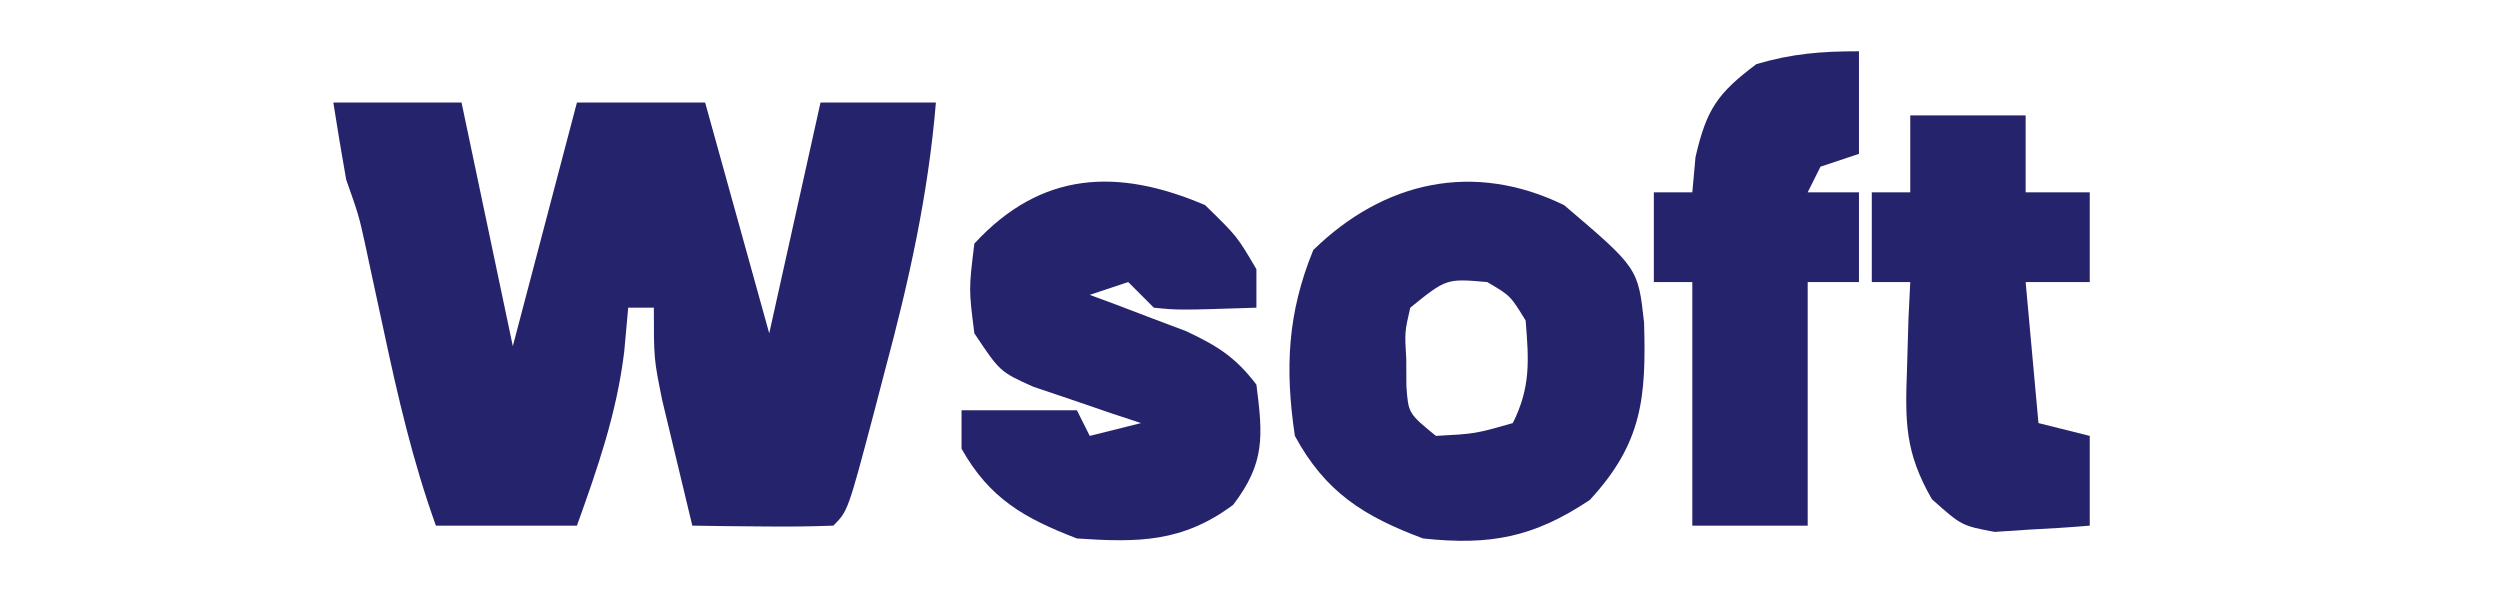
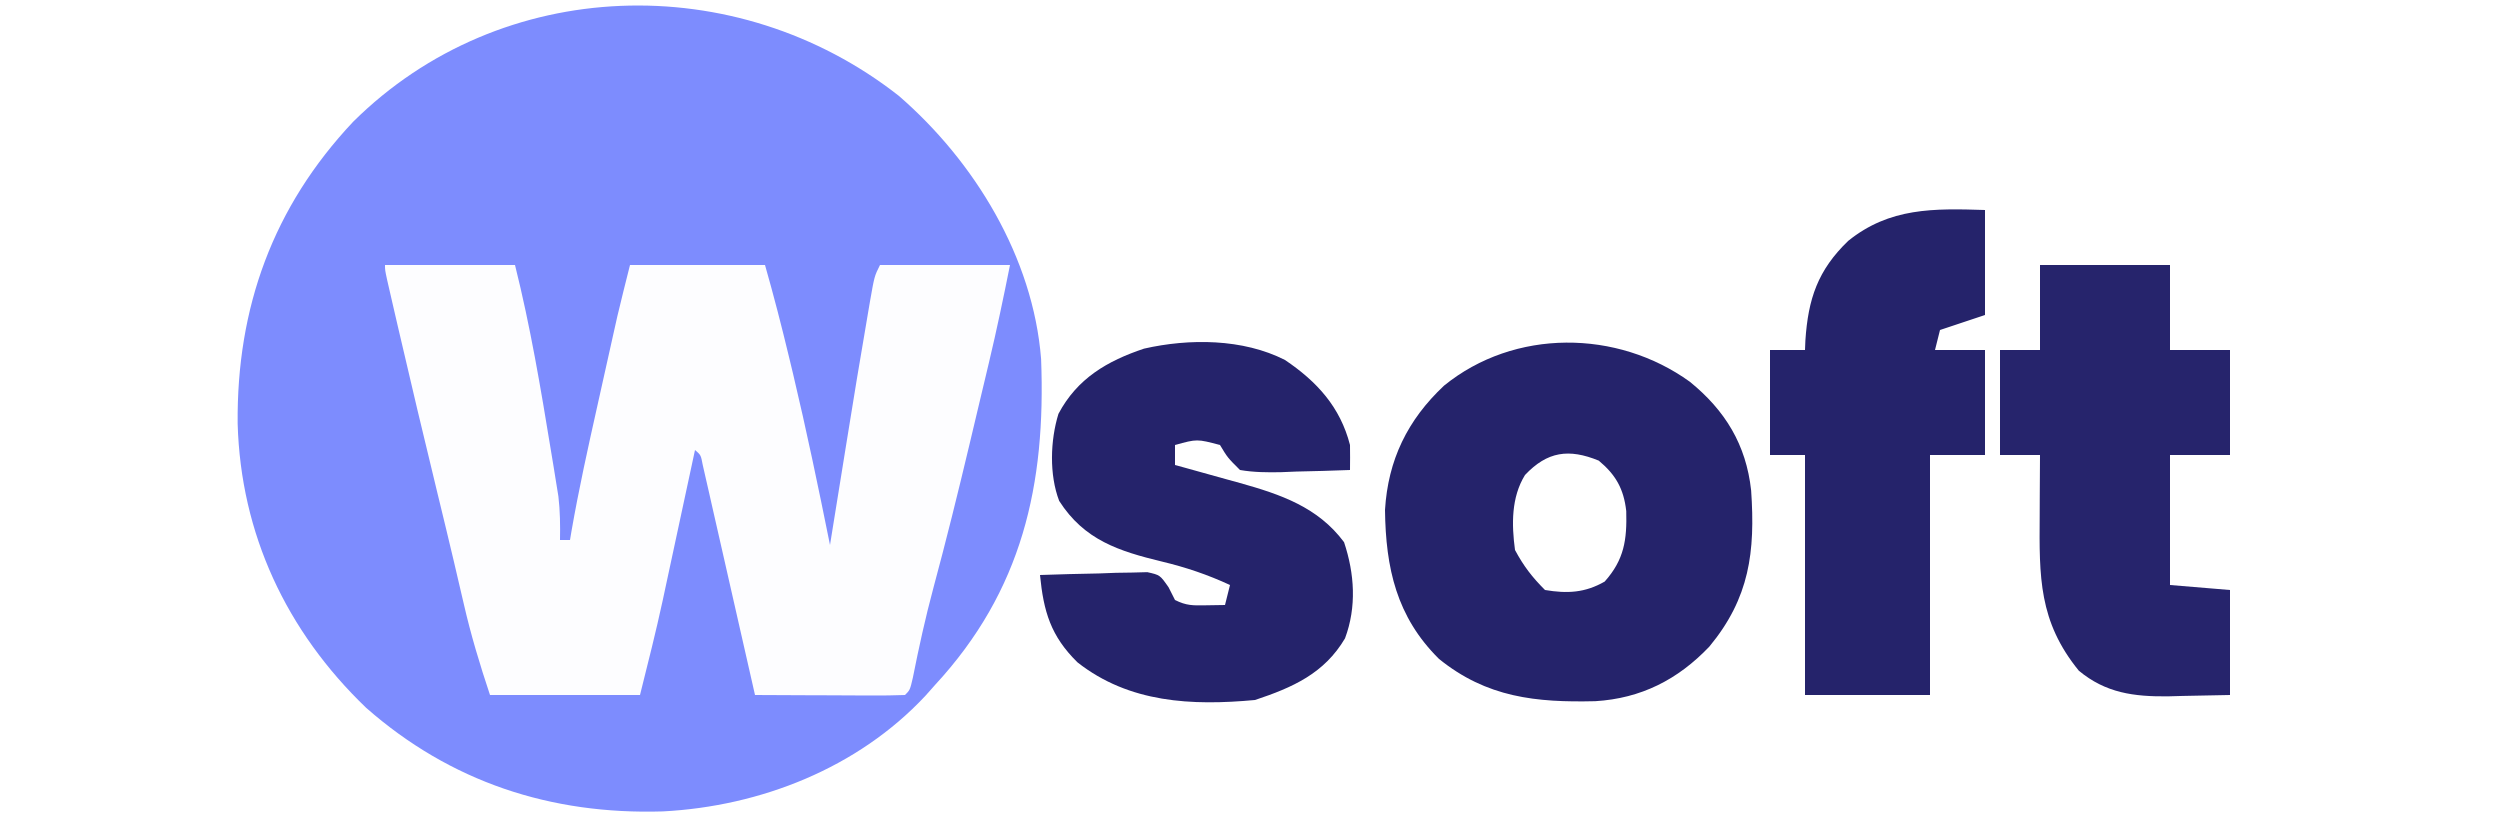
- <svg xmlns="http://www.w3.org/2000/svg" version="1.1" width="195" height="46">
-   <path d="M0 0 C3.3 0 6.6 0 10 0 C11.32 6.27 12.64 12.54 14 19 C16.475 9.595 16.475 9.595 19 0 C22.3 0 25.6 0 29 0 C31.475 8.91 31.475 8.91 34 18 C35.32 12.06 36.64 6.12 38 0 C40.97 0 43.94 0 47 0 C46.396 7.247 44.885 13.985 43 21 C42.727 22.048 42.453 23.096 42.172 24.176 C40.138 31.862 40.138 31.862 39 33 C37.147 33.072 35.292 33.084 33.438 33.062 C32.426 33.053 31.414 33.044 30.371 33.035 C29.197 33.018 29.197 33.018 28 33 C27.495 30.918 26.996 28.834 26.5 26.75 C26.222 25.59 25.943 24.43 25.656 23.234 C25 20 25 20 25 16 C24.34 16 23.68 16 23 16 C22.897 17.134 22.794 18.269 22.688 19.438 C22.105 24.224 20.628 28.471 19 33 C15.37 33 11.74 33 8 33 C6.207 28.007 5.041 22.988 3.938 17.812 C3.594 16.215 3.249 14.617 2.902 13.02 C2.678 11.969 2.678 11.969 2.449 10.898 C1.981 8.795 1.981 8.795 1 6 C0.648 4.003 0.312 2.003 0 0 Z " fill="#25236B" transform="translate(26,8)" />
-   <path d="M0 0 C5.771 4.911 5.771 4.911 6.238 9.172 C6.405 14.966 6.122 18.552 2 23 C-2.384 25.922 -5.778 26.56 -11 26 C-15.63 24.275 -18.627 22.381 -21 18 C-21.783 12.764 -21.579 8.411 -19.562 3.5 C-14.041 -1.887 -7.039 -3.435 0 0 Z M-12 8 C-12.438 9.905 -12.438 9.905 -12.312 12 C-12.309 12.701 -12.305 13.402 -12.301 14.125 C-12.149 16.242 -12.149 16.242 -10 18 C-6.93 17.836 -6.93 17.836 -4 17 C-2.601 14.201 -2.747 12.095 -3 9 C-4.189 7.06 -4.189 7.06 -6 6 C-9.185 5.723 -9.185 5.723 -12 8 Z " fill="#25236B" transform="translate(122,16)" />
-   <path d="M0 0 C2.5 2.438 2.5 2.438 4 5 C4 5.99 4 6.98 4 8 C-2.055 8.195 -2.055 8.195 -4 8 C-4.66 7.34 -5.32 6.68 -6 6 C-6.99 6.33 -7.98 6.66 -9 7 C-8.313 7.254 -7.626 7.508 -6.918 7.77 C-6.017 8.114 -5.116 8.458 -4.188 8.812 C-2.848 9.317 -2.848 9.317 -1.48 9.832 C0.97 10.986 2.367 11.858 4 14 C4.511 18.017 4.684 20.104 2.188 23.375 C-1.761 26.308 -5.205 26.325 -10 26 C-14.111 24.419 -16.814 22.887 -19 19 C-19 18.01 -19 17.02 -19 16 C-16.03 16 -13.06 16 -10 16 C-9.67 16.66 -9.34 17.32 -9 18 C-7.68 17.67 -6.36 17.34 -5 17 C-6.156 16.619 -6.156 16.619 -7.336 16.23 C-8.339 15.886 -9.342 15.542 -10.375 15.188 C-11.373 14.851 -12.37 14.515 -13.398 14.168 C-16 13 -16 13 -18 10 C-18.438 6.562 -18.438 6.562 -18 3 C-12.781 -2.666 -6.804 -2.912 0 0 Z " fill="#25236B" transform="translate(94,16)" />
-   <path d="M0 0 C0 2.64 0 5.28 0 8 C-0.99 8.33 -1.98 8.66 -3 9 C-3.33 9.66 -3.66 10.32 -4 11 C-2.68 11 -1.36 11 0 11 C0 13.31 0 15.62 0 18 C-1.32 18 -2.64 18 -4 18 C-4 24.27 -4 30.54 -4 37 C-6.97 37 -9.94 37 -13 37 C-13 30.73 -13 24.46 -13 18 C-13.99 18 -14.98 18 -16 18 C-16 15.69 -16 13.38 -16 11 C-15.01 11 -14.02 11 -13 11 C-12.918 10.092 -12.835 9.185 -12.75 8.25 C-11.888 4.513 -11.039 3.28 -8 1 C-5.18 0.175 -2.943 0 0 0 Z " fill="#25236B" transform="translate(145,4)" />
-   <path d="M0 0 C2.97 0 5.94 0 9 0 C9 1.98 9 3.96 9 6 C10.65 6 12.3 6 14 6 C14 8.31 14 10.62 14 13 C12.35 13 10.7 13 9 13 C9.33 16.63 9.66 20.26 10 24 C11.32 24.33 12.64 24.66 14 25 C14 27.31 14 29.62 14 32 C12.419 32.136 10.835 32.232 9.25 32.312 C8.368 32.371 7.487 32.429 6.578 32.488 C4 32 4 32 1.688 29.938 C-0.424 26.262 -0.407 23.896 -0.25 19.688 C-0.214 18.433 -0.178 17.179 -0.141 15.887 C-0.071 14.458 -0.071 14.458 0 13 C-0.99 13 -1.98 13 -3 13 C-3 10.69 -3 8.38 -3 6 C-2.01 6 -1.02 6 0 6 C0 4.02 0 2.04 0 0 Z " fill="#25236B" transform="translate(149,9)" />
+ <svg xmlns="http://www.w3.org/2000/svg" version="1.1" width="500" height="163">
+   <path d="M0 0 C15.145 13.107 26.863 32.317 28.463 52.64 C29.435 77.784 24.695 98.962 7.242 117.836 C6.607 118.551 5.971 119.267 5.316 120.004 C-8.17 134.439 -27.653 142.1 -47.176 143.117 C-69.629 143.809 -89.668 137.226 -106.543 122.387 C-122.494 107.061 -131.604 87.624 -132.228 65.558 C-132.438 42.376 -125.172 22.227 -109.117 5.176 C-79.492 -24.204 -32.486 -25.492 0 0 Z " fill="#7D8CFE" transform="translate(179.7578,19.16406)" />
+   <path d="M0 0 C8.58 0 17.16 0 26 0 C29.067 12.266 31.15 24.653 33.188 37.125 C33.367 38.204 33.546 39.283 33.73 40.394 C33.895 41.422 34.06 42.449 34.23 43.508 C34.379 44.422 34.527 45.336 34.68 46.278 C35.024 49.208 35.053 52.053 35 55 C35.66 55 36.32 55 37 55 C37.147 54.125 37.147 54.125 37.297 53.233 C38.762 44.84 40.597 36.54 42.459 28.229 C43.001 25.807 43.54 23.385 44.078 20.963 C44.427 19.398 44.776 17.834 45.125 16.27 C45.283 15.558 45.442 14.846 45.605 14.113 C45.759 13.428 45.912 12.744 46.07 12.038 C46.268 11.155 46.268 11.155 46.469 10.255 C47.276 6.828 48.146 3.416 49 0 C57.91 0 66.82 0 76 0 C77.75 6.126 79.325 12.246 80.812 18.438 C81.072 19.518 81.332 20.599 81.6 21.713 C84.306 33.092 86.691 44.534 89 56 C89.249 54.452 89.249 54.452 89.503 52.873 C90.134 48.957 90.766 45.041 91.399 41.126 C91.67 39.447 91.94 37.769 92.21 36.091 C93.643 27.187 95.097 18.288 96.637 9.402 C96.82 8.325 96.82 8.325 97.008 7.225 C97.883 2.234 97.883 2.234 99 0 C107.58 0 116.16 0 125 0 C123.693 6.537 122.339 13.018 120.793 19.496 C120.586 20.369 120.378 21.242 120.165 22.142 C119.728 23.98 119.29 25.817 118.851 27.655 C118.197 30.399 117.546 33.144 116.896 35.889 C114.611 45.503 112.243 55.086 109.668 64.627 C108.078 70.548 106.773 76.494 105.578 82.508 C105 85 105 85 104 86 C101.781 86.088 99.56 86.107 97.34 86.098 C96.343 86.096 96.343 86.096 95.326 86.093 C93.197 86.088 91.067 86.075 88.938 86.062 C87.497 86.057 86.056 86.053 84.615 86.049 C81.077 86.038 77.538 86.021 74 86 C73.864 85.401 73.729 84.802 73.589 84.184 C72.182 77.971 70.77 71.759 69.355 65.547 C68.827 63.226 68.301 60.905 67.775 58.583 C67.021 55.254 66.263 51.926 65.504 48.598 C65.268 47.553 65.033 46.508 64.79 45.432 C64.57 44.471 64.35 43.51 64.123 42.52 C63.93 41.669 63.737 40.819 63.538 39.943 C63.175 38.01 63.175 38.01 62 37 C61.773 38.058 61.547 39.116 61.313 40.206 C60.46 44.187 59.604 48.168 58.747 52.149 C58.379 53.861 58.011 55.574 57.644 57.287 C57.112 59.77 56.578 62.252 56.043 64.734 C55.883 65.482 55.724 66.229 55.56 66.999 C54.181 73.379 52.586 79.657 51 86 C41.1 86 31.2 86 21 86 C18.962 79.885 17.179 73.996 15.75 67.75 C15.317 65.894 14.883 64.039 14.449 62.184 C14.218 61.191 13.986 60.198 13.748 59.175 C12.672 54.606 11.562 50.046 10.454 45.484 C7.767 34.419 5.126 23.344 2.562 12.25 C2.303 11.131 2.044 10.012 1.778 8.859 C1.426 7.328 1.426 7.328 1.066 5.766 C0.86 4.866 0.653 3.967 0.44 3.04 C0 1 0 1 0 0 Z " fill="#FDFDFF" transform="translate(77,53)" />
+   <path d="M0 0 C7.048 5.722 11.266 12.568 12.263 21.748 C13.105 34.034 11.954 43.241 3.91 52.965 C-2.391 59.589 -9.784 63.339 -18.906 63.891 C-30.748 64.176 -40.638 63.161 -50.18 55.422 C-58.668 47.008 -60.817 37.28 -60.965 25.652 C-60.366 15.652 -56.463 7.636 -49.152 0.777 C-35.077 -10.655 -14.507 -10.465 0 0 Z M-32.965 18.652 C-35.729 23.128 -35.65 28.558 -34.965 33.652 C-33.229 36.892 -31.542 39.076 -28.965 41.652 C-24.516 42.404 -20.953 42.22 -17.027 39.965 C-13.112 35.575 -12.562 31.597 -12.715 25.867 C-13.217 21.417 -14.81 18.615 -18.215 15.777 C-24.208 13.326 -28.504 13.936 -32.965 18.652 Z " fill="#25236B" transform="translate(337.9648,76.34766)" />
+   <path d="M0 0 C6.4 4.314 11.051 9.407 13 17 C13.022 18.667 13.025 20.334 13 22 C9.417 22.145 5.835 22.234 2.25 22.312 C0.726 22.375 0.726 22.375 -0.828 22.439 C-3.636 22.486 -6.231 22.476 -9 22 C-11.477 19.535 -11.477 19.535 -13 17 C-17.601 15.781 -17.601 15.781 -22 17 C-22 18.32 -22 19.64 -22 21 C-21.395 21.166 -20.791 21.332 -20.167 21.503 C-17.402 22.267 -14.638 23.039 -11.875 23.812 C-10.924 24.074 -9.972 24.335 -8.992 24.604 C-0.867 26.889 6.593 29.419 11.812 36.438 C13.909 42.728 14.353 49.376 12.004 55.668 C7.835 62.719 1.53 65.49 -6 68 C-18.625 69.17 -31.16 68.601 -41.5 60.473 C-46.865 55.205 -48.283 50.296 -49 43 C-45.063 42.855 -41.126 42.766 -37.188 42.688 C-36.068 42.646 -34.948 42.604 -33.795 42.561 C-32.185 42.536 -32.185 42.536 -30.543 42.512 C-29.553 42.486 -28.563 42.459 -27.544 42.432 C-25 43 -25 43 -23.279 45.468 C-22.857 46.304 -22.435 47.139 -22 48 C-19.713 49.144 -18.407 49.103 -15.875 49.062 C-13.957 49.032 -13.957 49.032 -12 49 C-11.67 47.68 -11.34 46.36 -11 45 C-15.496 42.922 -19.8 41.469 -24.611 40.314 C-33.242 38.221 -40.152 36.018 -45.164 28.18 C-47.167 22.956 -46.949 16.08 -45.312 10.77 C-41.554 3.675 -35.537 0.187 -28.195 -2.273 C-19.15 -4.33 -8.411 -4.292 0 0 Z " fill="#25236B" transform="translate(257,72)" />
+   <path d="M0 0 C0 6.93 0 13.86 0 21 C-2.97 21.99 -5.94 22.98 -9 24 C-9.33 25.32 -9.66 26.64 -10 28 C-6.7 28 -3.4 28 0 28 C0 34.93 0 41.86 0 49 C-3.63 49 -7.26 49 -11 49 C-11 64.84 -11 80.68 -11 97 C-19.25 97 -27.5 97 -36 97 C-36 81.16 -36 65.32 -36 49 C-38.31 49 -40.62 49 -43 49 C-43 42.07 -43 35.14 -43 28 C-40.69 28 -38.38 28 -36 28 C-35.974 27.371 -35.948 26.742 -35.922 26.094 C-35.37 17.769 -33.448 12.052 -27.375 6.188 C-19.087 -0.498 -10.267 -0.328 0 0 Z " fill="#25236B" transform="translate(397,42)" />
+   <path d="M0 0 C8.58 0 17.16 0 26 0 C26 5.61 26 11.22 26 17 C29.96 17 33.92 17 38 17 C38 23.93 38 30.86 38 38 C34.04 38 30.08 38 26 38 C26 46.58 26 55.16 26 64 C29.96 64.33 33.92 64.66 38 65 C38 71.93 38 78.86 38 86 C34.865 86.062 31.73 86.124 28.5 86.188 C27.043 86.228 27.043 86.228 25.557 86.27 C18.796 86.334 13.142 85.617 7.758 81.133 C-0.26 71.274 -0.154 62.412 -0.062 50.062 C-0.058 48.902 -0.053 47.741 -0.049 46.545 C-0.037 43.697 -0.021 40.848 0 38 C-2.64 38 -5.28 38 -8 38 C-8 31.07 -8 24.14 -8 17 C-5.36 17 -2.72 17 0 17 C0 11.39 0 5.78 0 0 Z " fill="#26246C" transform="translate(408,53)" />
</svg>
